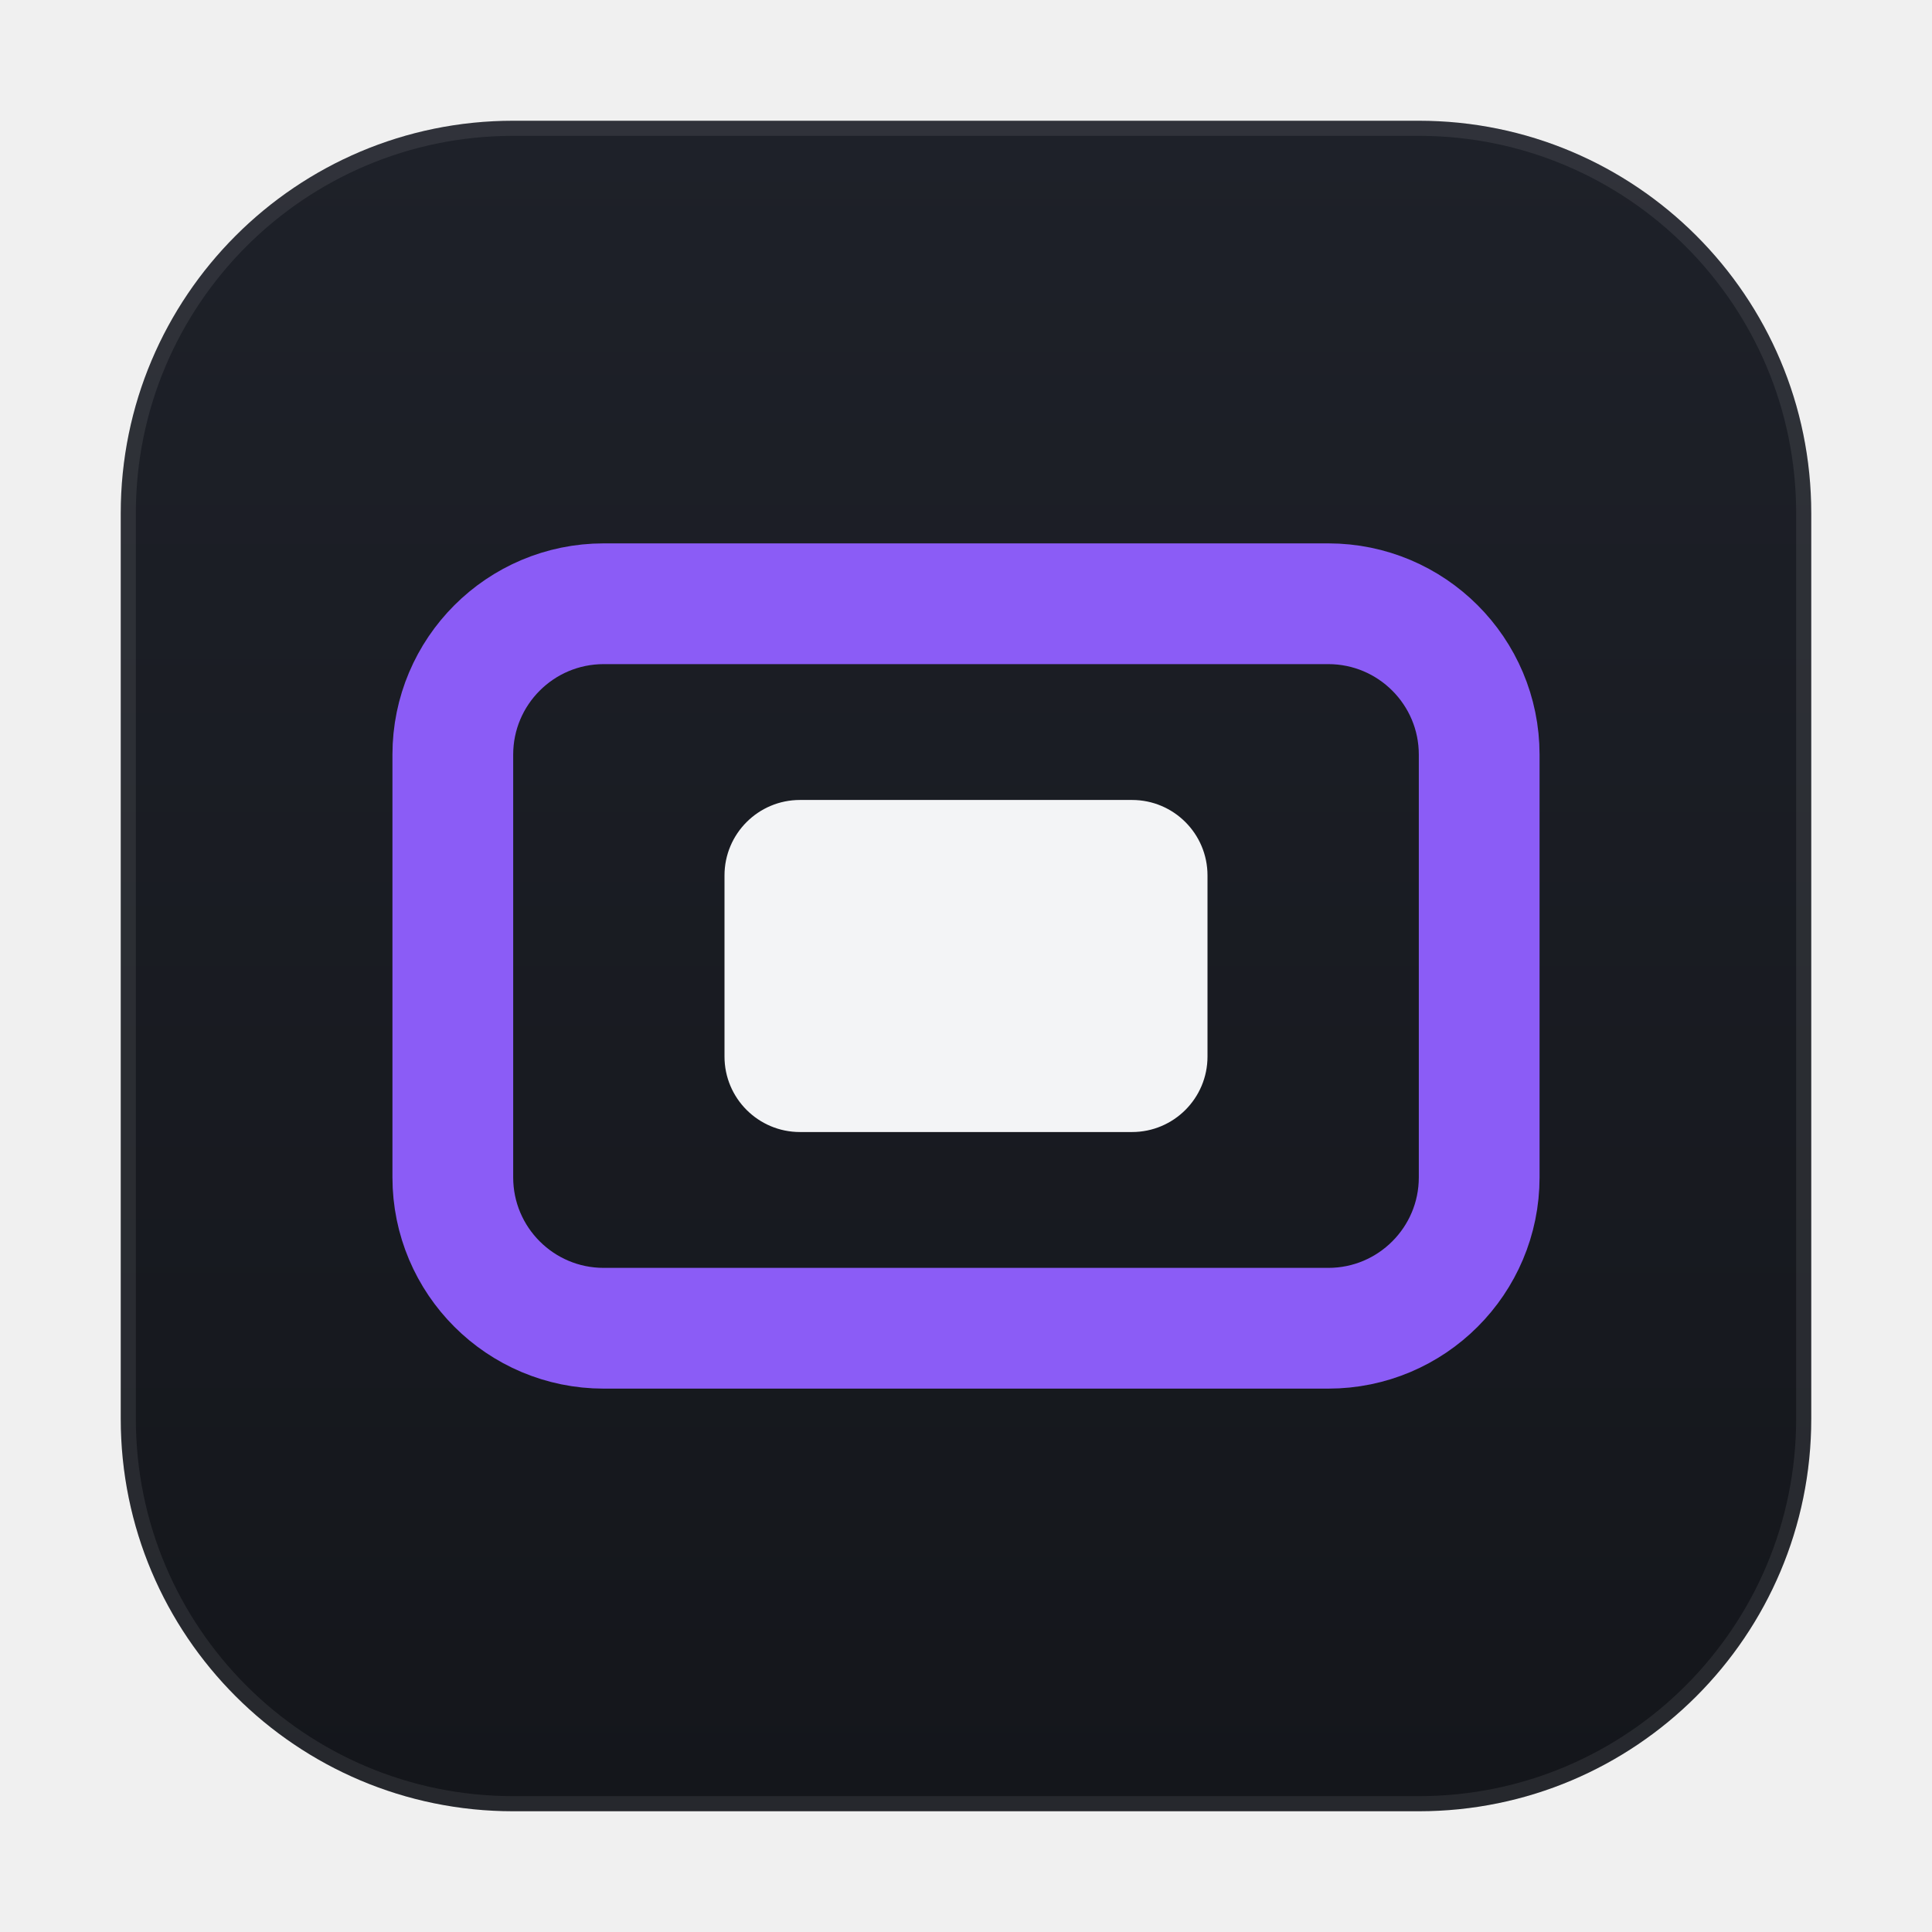
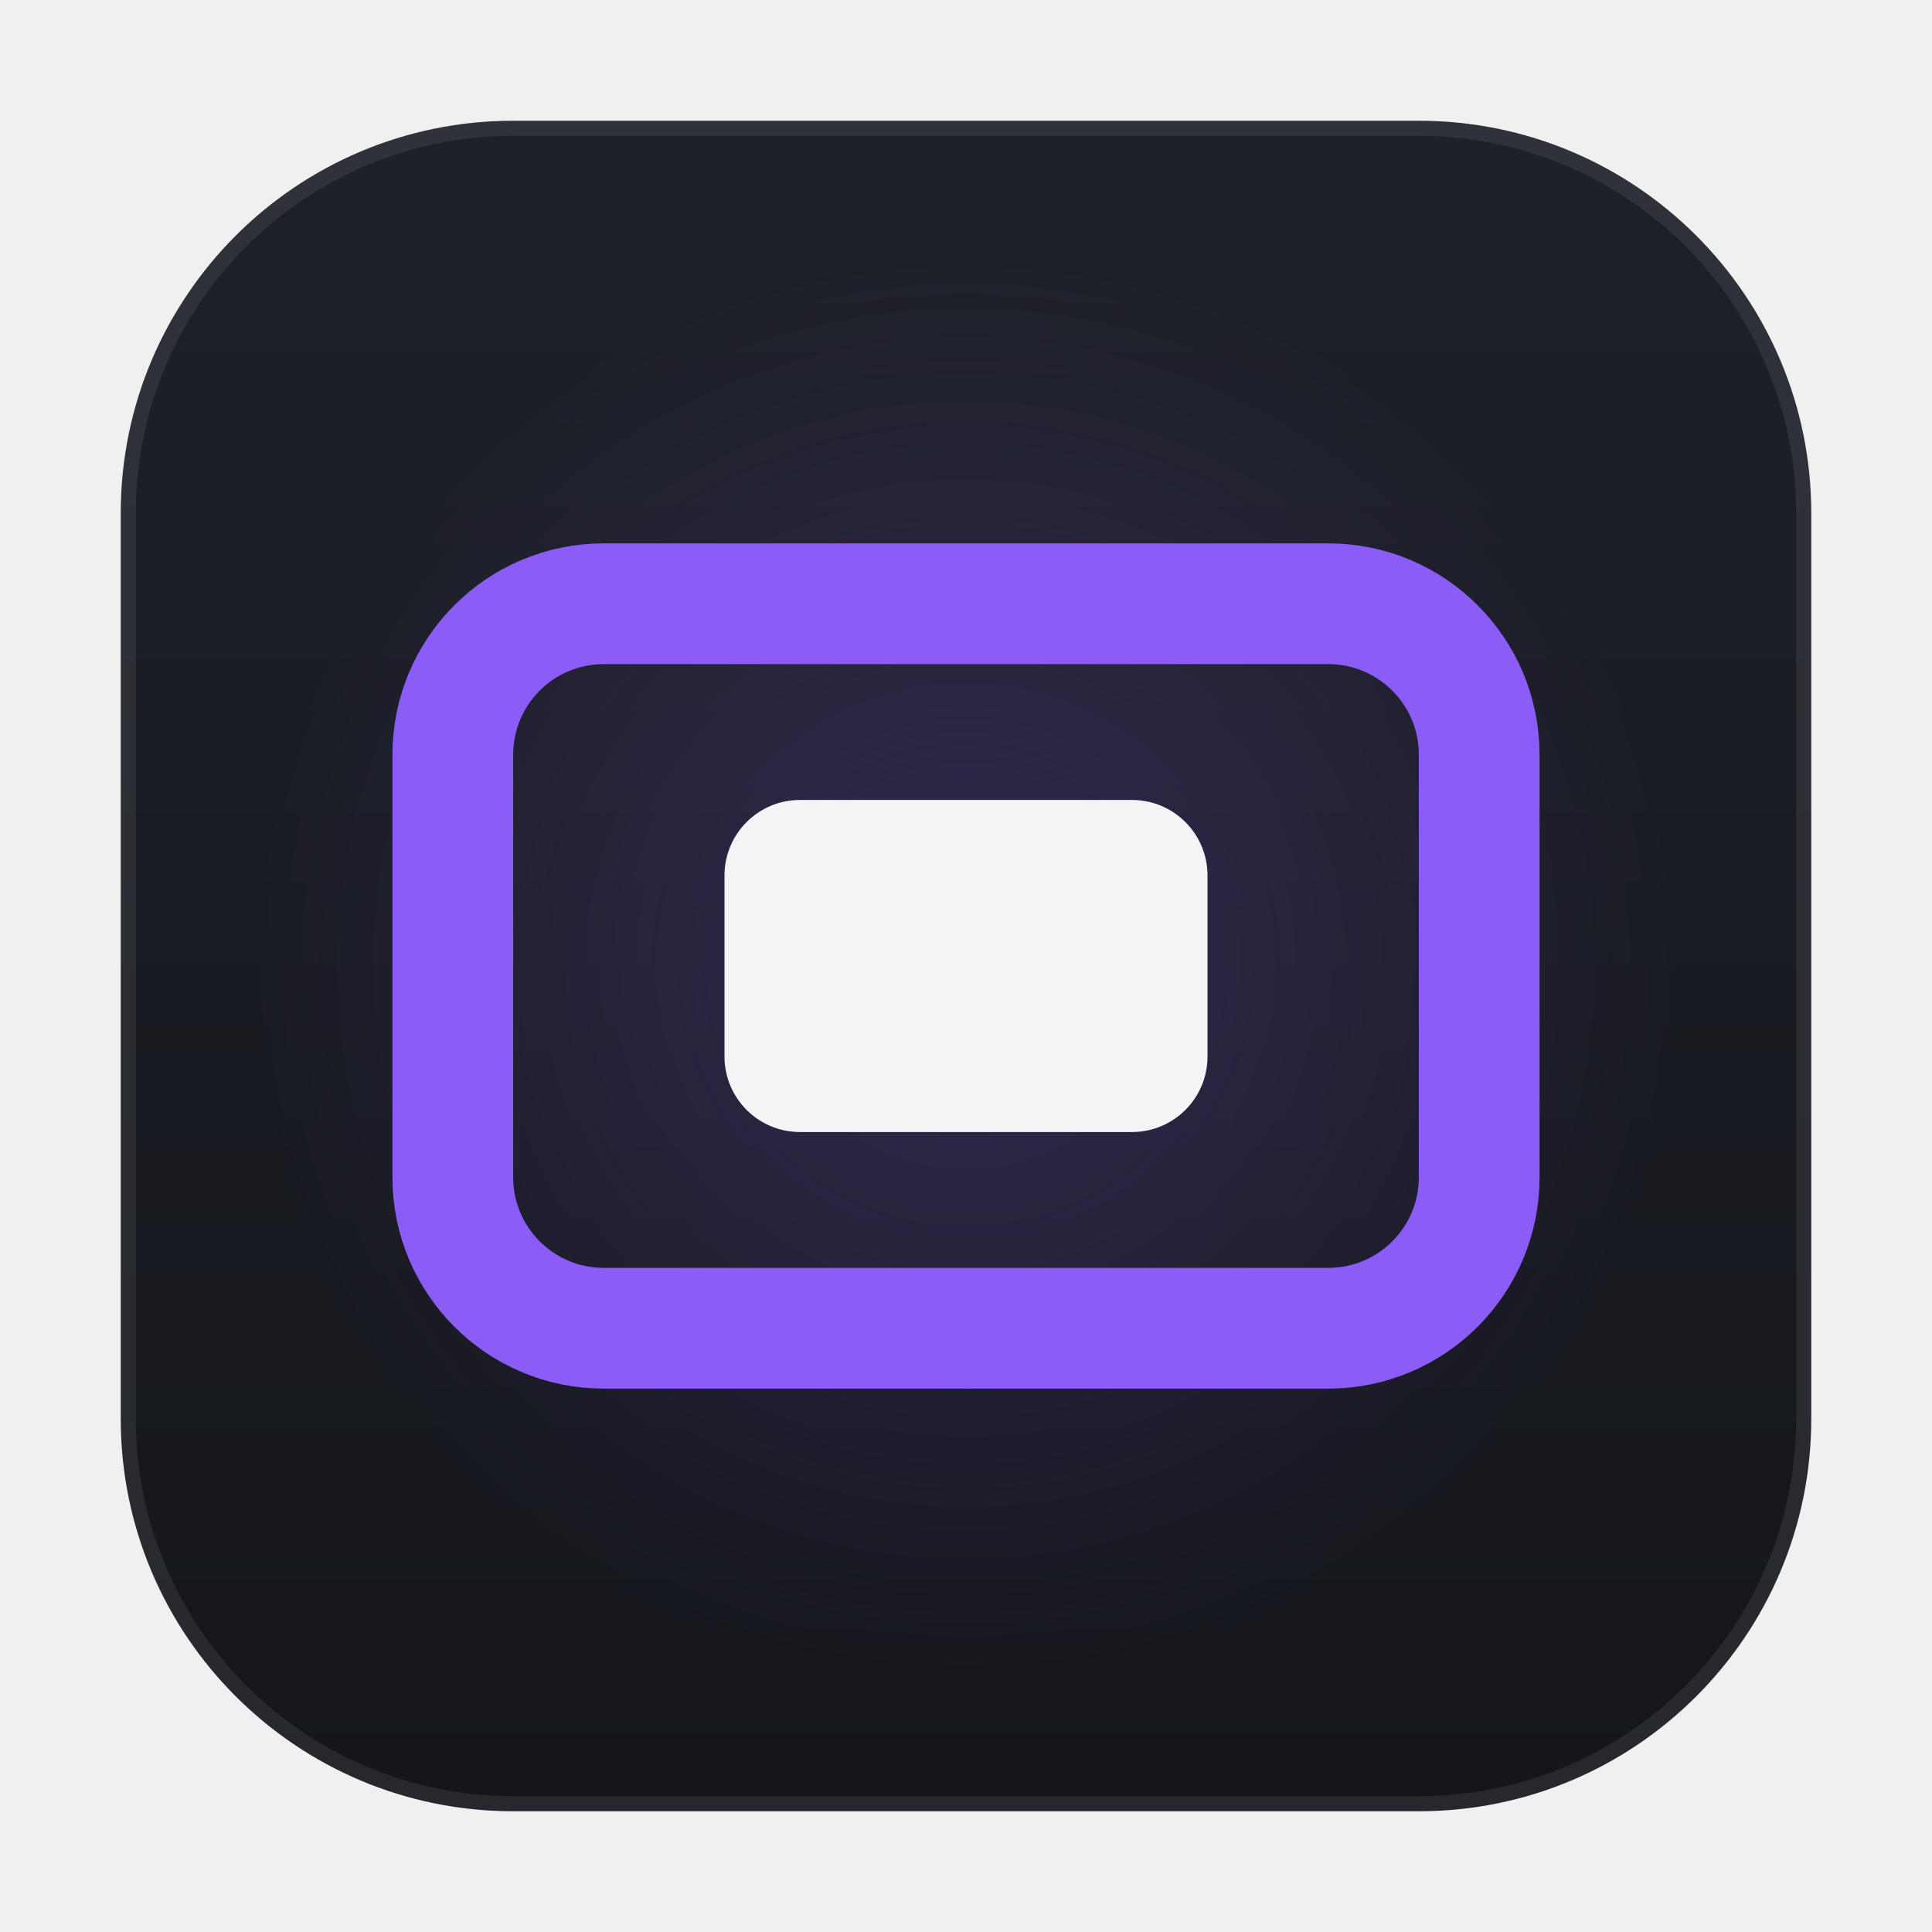
<svg xmlns="http://www.w3.org/2000/svg" viewBox="0 0 512 512" width="512" height="512">
  <defs>
    <linearGradient id="tile" x1="0" y1="0" x2="0" y2="1">
      <stop offset="0" stop-color="#1E2129" />
      <stop offset="1" stop-color="#14161B" />
    </linearGradient>
    <radialGradient id="glow" cx="256" cy="256" r="190" gradientUnits="userSpaceOnUse">
      <stop offset="0" stop-color="#8B5CF6" stop-opacity="0.22" />
      <stop offset="1" stop-color="#8B5CF6" stop-opacity="0" />
    </radialGradient>
  </defs>
  <rect x="32" y="32" width="448" height="448" rx="104" fill="url(#tile)" />
  <rect x="34" y="34" width="444" height="444" rx="102" fill="none" stroke="#FFFFFF" stroke-opacity="0.08" stroke-width="4" />
+   <circle cx="256" cy="256" r="190" fill="url(#glow)" />
  <rect x="120" y="160" width="272" height="192" rx="40" fill="none" stroke="#8B5CF6" stroke-width="32" stroke-linejoin="round" />
  <rect x="192" y="212" width="128" height="88" rx="20" fill="#F3F4F6" />
</svg>
